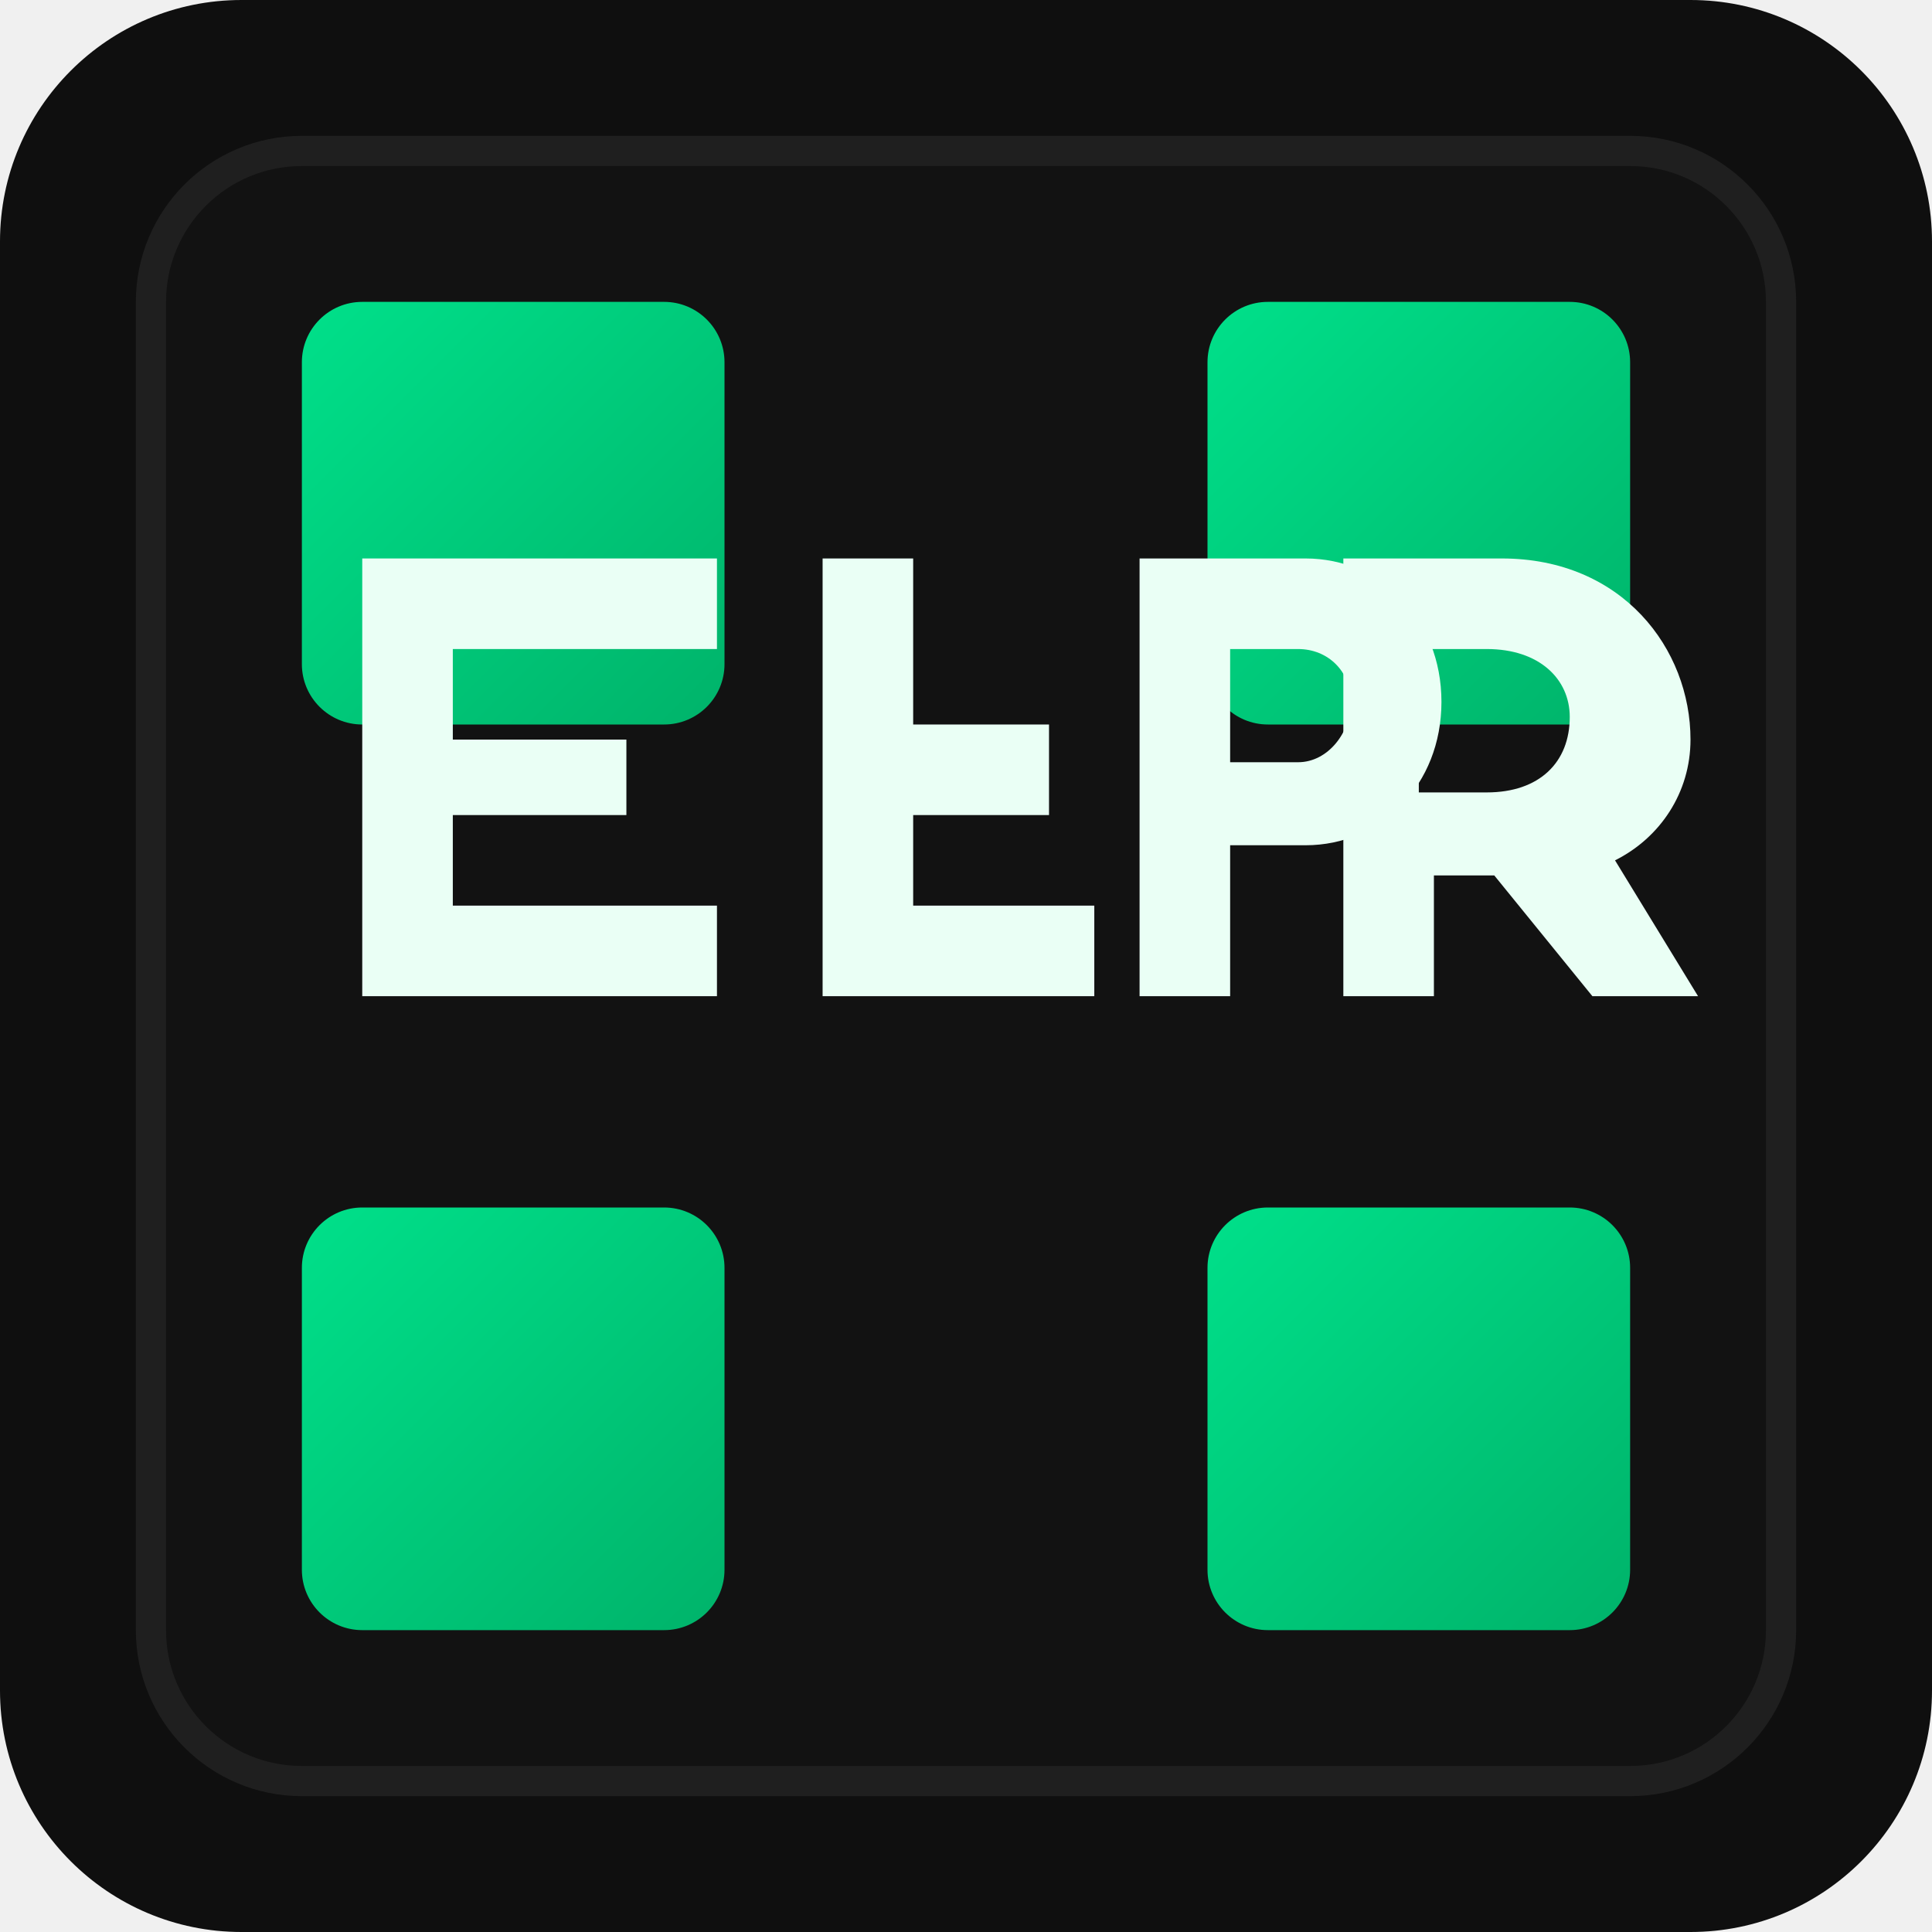
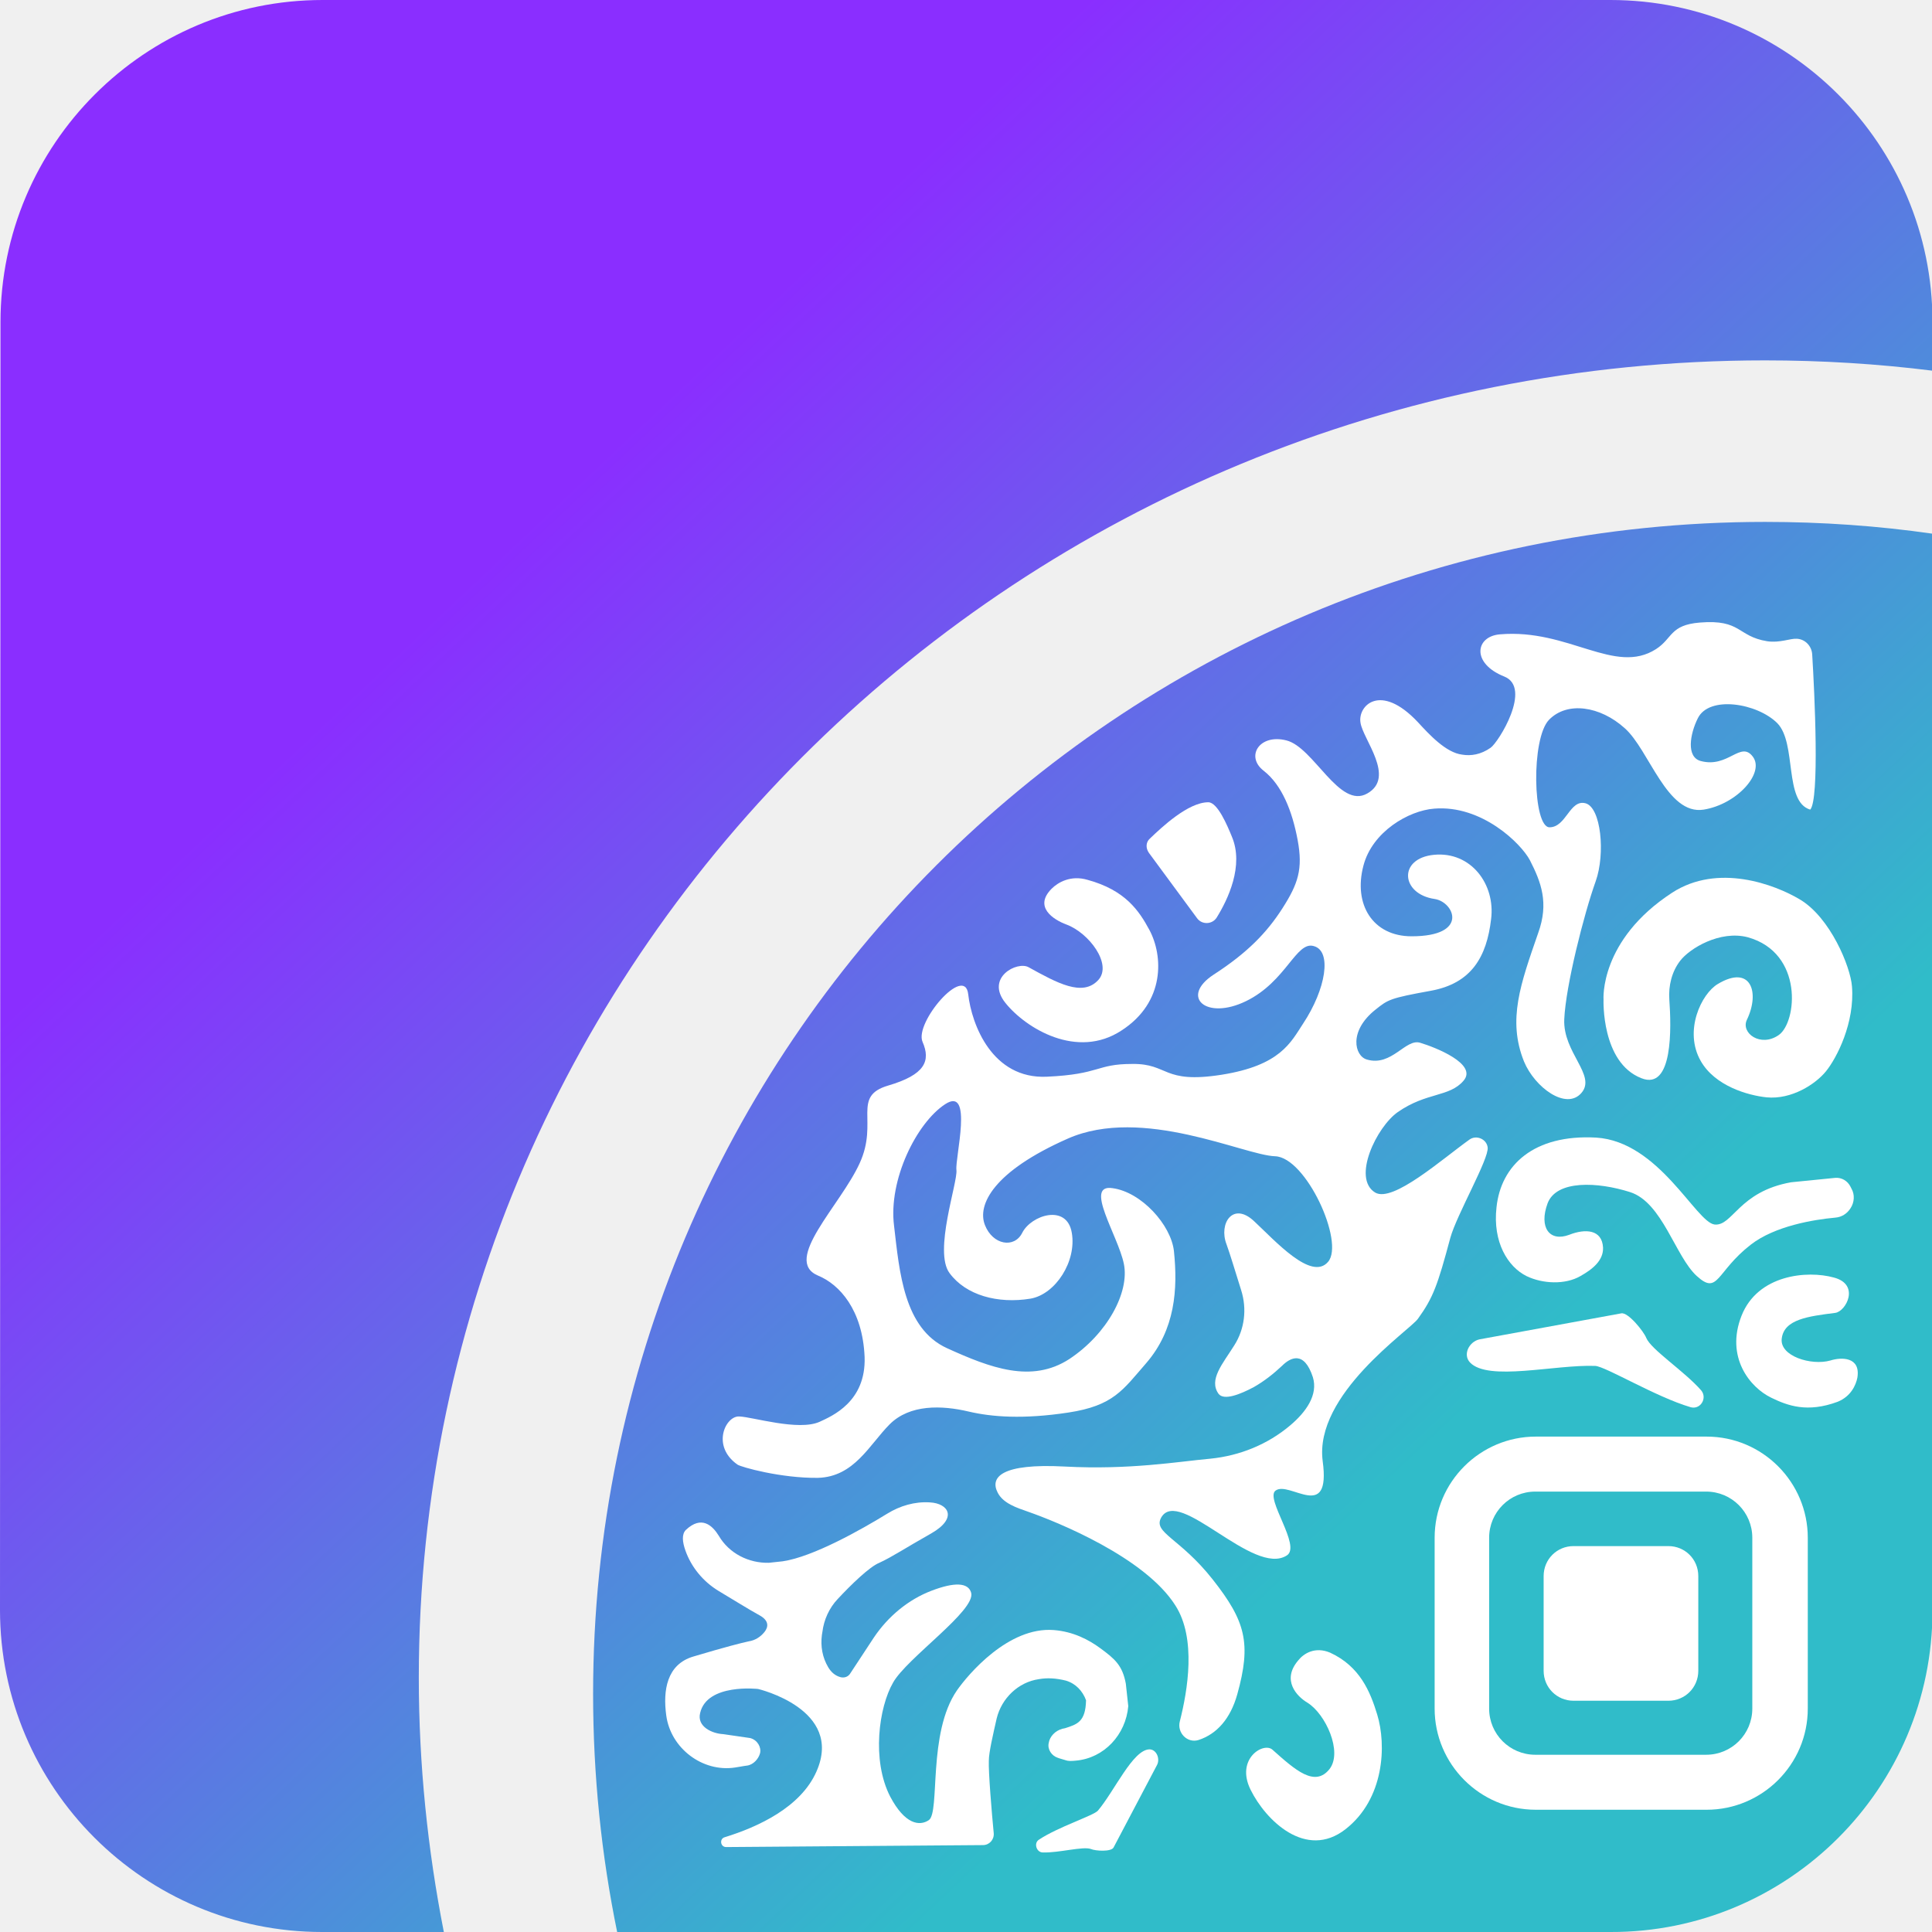
- <svg xmlns="http://www.w3.org/2000/svg" width="256" height="256" viewBox="0 0 256 256">
-   <defs>
-     <linearGradient id="g" x1="0" y1="0" x2="1" y2="1">
-       <stop offset="0%" stop-color="#00e08a" />
-       <stop offset="100%" stop-color="#00b36a" />
-     </linearGradient>
-   </defs>
-   <rect x="0" y="0" width="256" height="256" rx="32" fill="#0f0f0f" />
-   <rect x="20" y="20" width="216" height="216" rx="20" fill="#121212" stroke="#1f1f1f" stroke-width="4" />
-   <rect x="40" y="40" width="56" height="56" rx="8" fill="url(#g)" />
-   <rect x="160" y="40" width="56" height="56" rx="8" fill="url(#g)" />
-   <rect x="40" y="160" width="56" height="56" rx="8" fill="url(#g)" />
-   <rect x="160" y="160" width="56" height="56" rx="8" fill="url(#g)" />
-   <g fill="#eafff5">
-     <path d="M95 120 h-35 v-12 h23 v-10 h-23 v-12 h35 v-12 h-47 v58 h47z" />
-     <path d="M109 74 v58 h36 v-12 h-24 v-12 h18 v-12 h-18 v-22z" />
-     <path d="M151 74 v58 h12 v-20 h10 c10 0 18-8 18-19 0-11-8-19-18-19h-22zm12 12h9c4 0 7 3 7 7 0 4-3 8-7 8h-9v-15z" />
-     <path d="M211 132 h14 l-11-18 c6-3 10-9 10-16 0-12-9-24-25-24h-21v58h12v-16h8l13 16zm-23-46h9c7 0 11 4 11 9 0 6-4 10-11 10h-9v-19z" />
+ <svg xmlns="http://www.w3.org/2000/svg" xmlns:xlink="http://www.w3.org/1999/xlink" version="1.1" id="Layer_1" x="0px" y="0px" viewBox="46.8 59.2 393.5 393.5" style="enable-background:new 46.8 59.2 393.5 393.5;" xml:space="preserve">
+   <style type="text/css">
+ 	.st0{fill:#FFFFFF;}
+ 	.st1{clip-path:url(#SVGID_00000174576004307846052290000013584397619373599403_);}
+ 	.st2{fill-rule:evenodd;clip-rule:evenodd;fill:url(#SVGID_00000030484966271874745200000018278948664116349113_);}
+ 	.st3{fill-rule:evenodd;clip-rule:evenodd;fill:#FFFFFF;}
+ </style>
+   <g style="display:none">
+     <g>
+       <path class="st0" d="M532.4,311.7c-3,3-6.7,4.5-11.1,4.5s-7.9-1.6-11.1-4.5c-3-3.1-4.5-6.9-4.5-11.2c0-4.4,1.6-8.1,4.5-11.1    c3.1-3.1,6.7-4.5,11.1-4.5s7.9,1.6,11.1,4.5s4.5,6.7,4.5,11.1C537.1,304.8,535.5,308.6,532.4,311.7z M513.6,308.7    c2.2,2.2,4.8,3.4,7.9,3.4c3.1,0,5.6-1.1,7.8-3.3c2.2-2.3,3.3-5,3.3-8.3c0-3.3-1.1-6.1-3.3-8.3c-2.2-2.2-4.8-3.4-7.8-3.4    c-3,0-5.6,1.1-7.9,3.4c-2.2,2.2-3.3,5-3.3,8.3C510.4,303.7,511.5,306.4,513.6,308.7z" />
+       <path class="st0" d="M545,315.6v-30.1h26.3v30.1h-4.5v-26h-17.4v26H545z" />
+       <path class="st0" d="M604.3,307l2.8,2.8c-0.8,1.1-1.9,2.2-3.3,3.1c-3,2-6.1,3.1-9.5,3.1c-4.2,0-7.8-1.6-10.7-4.5    c-3-3.1-4.5-6.7-4.5-11.1c0-4.4,1.6-8.1,4.5-11.1c3-3.1,6.4-4.5,10.4-4.5c4.2,0,7.6,1.4,10.4,4.2c2.8,2.8,4.2,6.4,4.2,10.7    c0,0.2,0,0.8-0.2,1.6l-0.2,0.6h-24.8c0.2,2.6,1.2,5.1,3.4,7.2c2.2,2,4.5,3,7.5,3c2.6,0,5-0.8,7.3-2.5    C602.9,308.7,603.7,307.8,604.3,307z M583.6,298.3h20.6c-0.3-2.6-1.4-5-3.4-6.7c-1.9-1.9-4-2.6-6.9-2.6c-2.6,0-5,0.9-7,2.8    C585.2,293.5,584.1,295.6,583.6,298.3z" />
+       <path class="st0" d="M616.6,328.6v-43.3h4.5v4.4c0.8-0.9,1.6-1.9,2.6-2.5c2.3-1.7,5-2.5,7.9-2.5c4.2,0,7.8,1.6,10.6,4.5    c2.8,3,4.4,6.7,4.4,11.2s-1.4,8.3-4.4,11.2c-2.8,3-6.4,4.5-10.6,4.5c-3,0-5.6-0.8-7.9-2.5c-1.1-0.8-1.9-1.6-2.6-2.5v17.6h-4.5    V328.6z M631.6,312.1c3,0,5.5-1.1,7.5-3.3c2-2.2,3.1-5,3.1-8.4s-1.1-6.2-3.1-8.4c-2-2.2-4.5-3.3-7.5-3.3c-2.8,0-5.1,1.1-7.3,3.4    c-2.2,2.3-3.1,5-3.1,8.3c0,3.3,1.1,5.9,3.1,8.3C626.5,310.9,628.8,312.1,631.6,312.1z" />
+       <path class="st0" d="M672.9,315.6v-4c-0.6,0.9-1.4,1.7-2.3,2.3c-2.2,1.6-4.7,2.3-7.5,2.3c-3.1,0-5.6-0.9-7.8-2.6    c-2-1.9-3.1-3.9-3.1-6.1c0-5.1,3-8.1,8.9-9l11.7-1.9c0-2.2-0.8-4-2.2-5.5s-3.3-2.2-5.5-2.2s-4.4,0.8-6.2,2.2    c-0.9,0.8-1.7,1.6-2.3,2.2l-2.8-2.8c0.8-1.1,1.9-2,3-2.8c2.6-1.9,5.5-2.8,8.4-2.8c3.4,0,6.4,1.1,8.6,3.3c2.3,2.2,3.4,5,3.4,8.3    v19.2H672.9z M672.9,302v-1.9l-10.4,1.9c-3.7,0.6-5.8,2.5-5.8,5.3c0,1.4,0.6,2.5,1.7,3.4c1.1,0.9,2.6,1.2,4.7,1.2    c3,0,5.3-0.9,7.2-2.8C671.9,307.5,672.9,305,672.9,302z" />
+       <path class="st0" d="M693.7,315.6v-26H683v-4h26v4h-10.7v26H693.7z" />
+       <path class="st0" d="M739.1,311.7c-3,3-6.7,4.5-11.1,4.5c-4.4,0-7.9-1.6-11.1-4.5c-3-3.1-4.5-6.9-4.5-11.2c0-4.4,1.6-8.1,4.5-11.1    c3.1-3.1,6.7-4.5,11.1-4.5s7.9,1.6,11.1,4.5c3.1,3,4.5,6.7,4.5,11.1C743.6,304.8,742.2,308.6,739.1,311.7z M720.2,308.7    c2.2,2.2,4.8,3.4,7.9,3.4c3.1,0,5.6-1.1,7.8-3.3c2.2-2.3,3.3-5,3.3-8.3c0-3.3-1.1-6.1-3.3-8.3c-2.2-2.2-4.8-3.4-7.8-3.4    c-3.1,0-5.6,1.1-7.9,3.4c-2.2,2.2-3.3,5-3.3,8.3C716.9,303.7,718,306.4,720.2,308.7z" />
+       <path class="st0" d="M751.5,328.6v-43.3h4.5v4.4c0.8-0.9,1.6-1.9,2.6-2.5c2.3-1.7,5-2.5,7.9-2.5c4.2,0,7.8,1.6,10.6,4.5    s4.4,6.7,4.4,11.2s-1.4,8.3-4.4,11.2c-2.8,3-6.4,4.5-10.6,4.5c-3,0-5.6-0.8-7.9-2.5c-1.1-0.8-1.9-1.6-2.6-2.5v17.6h-4.5V328.6z     M766.5,312.1c3,0,5.5-1.1,7.5-3.3c2-2.2,3.1-5,3.1-8.4s-1.1-6.2-3.1-8.4c-2-2.2-4.5-3.3-7.5-3.3c-2.8,0-5.1,1.1-7.3,3.4    c-2.2,2.3-3.1,5-3.1,8.3c0,3.3,1.1,5.9,3.1,8.3C761.3,310.9,763.7,312.1,766.5,312.1z" />
+       <path class="st0" d="M508.1,378.2v-30.1h14c2.8,0,5.1,0.8,6.7,2.2c1.7,1.4,2.5,3.3,2.5,5.6c0,1.9-0.6,3.4-1.9,4.8    c-0.6,0.5-1.2,1.1-1.9,1.6c0.9,0.3,1.9,0.8,2.5,1.4c1.7,1.4,2.5,3.4,2.5,5.8c0,2.6-0.9,4.8-2.6,6.4s-4,2.3-7.2,2.3L508.1,378.2    L508.1,378.2z M512.6,360.4h9.5c3.1,0,4.8-1.4,4.8-4s-1.6-4-4.8-4h-9.5V360.4z M512.6,374.1h10.1c3.6,0,5.5-1.7,5.5-5    c0-3.3-1.9-5-5.5-5h-10.1V374.1z" />
+       <path class="st0" d="M537.4,373.5l2.8-2.8c0.6,0.8,1.4,1.6,2.3,2c1.9,1.4,4,2,6.2,2c2.3,0,4.2-0.5,5.5-1.4    c1.2-0.9,1.9-2.2,1.9-3.6c0-1.6-0.6-2.6-1.9-3.6c-1.2-0.9-3.1-1.4-5.5-1.4h-3.4v-4h3.4c1.9,0,3.3-0.5,4.4-1.4    c1.1-0.9,1.7-2,1.7-3.3c0-1.2-0.5-2.3-1.6-3.1c-1.1-0.8-2.5-1.2-4.5-1.2c-2,0-3.9,0.6-5.6,1.7c-0.8,0.5-1.6,1.1-2,1.7L538,352    c0.6-0.6,1.6-1.4,2.8-2.2c2.5-1.4,5.1-2.2,7.9-2.2c3.1,0,5.6,0.9,7.5,2.6c2,1.7,3,3.6,3,5.9c0,2.3-0.8,4-2.3,5.3    c-0.8,0.6-1.6,0.9-2.3,1.2c1.1,0.3,2,0.6,3,1.2c2,1.4,3.1,3.3,3.1,5.9c0,2.5-1.1,4.7-3.1,6.4c-2,1.7-5,2.6-8.6,2.6    c-3.1,0-5.9-0.9-8.6-2.6C539.1,375.5,538.2,374.6,537.4,373.5z" />
+       <path class="st0" d="M587.2,378.2v-4c-0.6,0.9-1.4,1.7-2.3,2.3c-2.2,1.6-4.7,2.3-7.5,2.3c-3.1,0-5.6-0.9-7.8-2.6    c-2-1.9-3.1-3.9-3.1-6.1c0-5.1,3-8.1,8.9-9l11.7-1.9c0-2.2-0.8-4-2.2-5.5s-3.3-2.2-5.5-2.2c-2.2,0-4.4,0.8-6.2,2.2    c-0.9,0.8-1.7,1.6-2.3,2.2l-2.8-2.8c0.8-1.1,1.9-2,3-2.8c2.6-1.9,5.5-2.8,8.4-2.8c3.4,0,6.4,1.1,8.6,3.3c2.2,2.2,3.4,5,3.4,8.3    v19.2H587.2z M587.2,364.8v-1.9l-10.4,1.9c-3.7,0.6-5.8,2.5-5.8,5.3c0,1.4,0.6,2.5,1.7,3.4c1.1,0.9,2.6,1.2,4.7,1.2    c3,0,5.3-0.9,7.2-2.8C586.3,370.2,587.2,367.7,587.2,364.8z" />
+       <path class="st0" d="M601.7,378.2v-30.1h4.5v22.6l18.4-22.6h3.7v30.1h-4.5v-22.6l-18.4,22.6H601.7z" />
+       <path class="st0" d="M638.6,378.2v-30.1h3.4l12,15.1l12-15.1h3.4v30.1h-4.2v-22.3l-11.1,13.9l-11.1-13.9v22.3H638.6z" />
+       <path class="st0" d="M704.2,374.4c-3,3-6.7,4.5-11.1,4.5c-4.4,0-7.9-1.6-11.1-4.5c-3-3.1-4.5-6.9-4.5-11.2c0-4.4,1.6-8.1,4.5-11.1    c3.1-3.1,6.7-4.5,11.1-4.5s7.9,1.6,11.1,4.5s4.5,6.7,4.5,11.1C708.7,367.6,707.1,371.3,704.2,374.4z M685.3,371.5    c2.2,2.3,4.8,3.4,7.9,3.4s5.6-1.1,7.8-3.3c2.2-2.3,3.3-5,3.3-8.3c0-3.3-1.1-6.1-3.3-8.3c-2.2-2.2-4.8-3.4-7.8-3.4    c-3.1,0-5.6,1.1-7.9,3.4c-2.2,2.2-3.3,5-3.3,8.3C682.1,366.3,683.1,369.1,685.3,371.5z" />
+       <path class="st0" d="M711.6,385.8v-11.7h2.2c1.1-1.1,1.9-2.5,2.6-4.2c1.9-3.9,2.8-8.3,2.8-13.1v-8.7h20.9v26h4.8v11.7h-4.5v-7.5    H716v7.5H711.6z M718.5,374.1h17.1v-22h-12v4.7c0,4.7-0.8,9-2.5,12.9C720.4,371.6,719.4,373,718.5,374.1z" />
+       <path class="st0" d="M774.7,369.8l2.8,2.8c-0.8,1.1-1.9,2.2-3.3,3.1c-3,2-6.1,3.1-9.5,3.1c-4.2,0-7.8-1.6-10.7-4.5    c-3-3.1-4.5-6.7-4.5-11.1c0-4.4,1.6-8.1,4.5-11.1c3-3.1,6.4-4.5,10.4-4.5c4.2,0,7.6,1.4,10.4,4.2c2.8,2.8,4.2,6.4,4.2,10.7    c0,0.2,0,0.8-0.2,1.6l-0.2,0.6H754c0.2,2.6,1.2,5.1,3.4,7.2c2.2,2,4.5,3,7.5,3c2.6,0,5-0.8,7.3-2.5    C773.3,371.5,774.1,370.5,774.7,369.8z M754.2,361h20.6c-0.3-2.6-1.4-5-3.4-6.7c-1.9-1.9-4-2.6-6.9-2.6c-2.6,0-5,0.9-7,2.8    C755.4,356.4,754.5,358.4,754.2,361z" />
+       <path class="st0" d="M791.8,334.4h3.4c0,3.6,1.7,5.3,5.1,5.3c3.4,0,5.1-1.7,5.1-5.3h3.4c0,2.5-0.8,4.5-2.3,6.1    c-1.6,1.6-3.6,2.3-6.2,2.3c-2.5,0-4.7-0.8-6.2-2.3C792.6,338.9,791.8,336.9,791.8,334.4z M787,378.2v-30.1h4.5v22.6l18.4-22.6h3.7    v30.1h-4.5v-22.6l-18.4,22.6H787z" />
+       <path class="st0" d="M846.3,369.8l3.1,2.8c-0.8,1.1-2,2-3.4,3.1c-3,2-6.1,3.1-9.3,3.1c-4.2,0-7.8-1.6-10.7-4.5    c-3-3.1-4.5-6.7-4.5-11.1c0-4.4,1.6-8.1,4.5-11.1c3-3.1,6.5-4.5,10.7-4.5c3.3,0,6.4,0.9,9.2,3c1.1,0.8,2.2,1.9,3.3,3l-3.1,3.1    c-0.6-0.9-1.4-1.7-2.3-2.5c-2-1.7-4.4-2.5-6.9-2.5c-3,0-5.5,1.1-7.6,3.4c-2.2,2.2-3.1,5-3.1,8.3c0,3.3,1.1,6.1,3.1,8.3    c2.2,2.2,4.7,3.3,7.6,3.3c2.3,0,4.8-0.8,7-2.5C844.9,371.5,845.7,370.7,846.3,369.8z" />
+       <path class="st0" d="M863.5,378.2v-26h-10.7v-4h26v4H868v26H863.5z" />
+       <path class="st0" d="M885.1,378.2v-30.1h14c2.8,0,5.1,0.8,6.7,2.2c1.7,1.4,2.5,3.3,2.5,5.6c0,1.9-0.6,3.4-1.9,4.8    c-0.6,0.5-1.2,1.1-1.9,1.6c0.9,0.3,1.9,0.8,2.5,1.4c1.7,1.4,2.5,3.4,2.5,5.8c0,2.6-0.9,4.8-2.6,6.4c-1.7,1.6-4,2.3-7.2,2.3    L885.1,378.2L885.1,378.2z M889.6,360.4h9.5c3.1,0,4.8-1.4,4.8-4s-1.6-4-4.8-4h-9.5V360.4z M889.6,374.1h10.1c3.6,0,5.5-1.7,5.5-5    c0-3.3-1.9-5-5.5-5h-10.1V374.1z" />
+       <path class="st0" d="M917.8,378.2v-30.1h4.5v22.6l18.4-22.6h3.7v30.1h-4.5v-22.6l-18.4,22.6H917.8z" />
+       <path class="st0" d="M952.1,378.2l7-10.9c-1.1-0.3-2.2-0.9-3.1-1.7c-2.2-1.7-3.1-4.2-3.1-7.5c0-3,1.1-5.3,3.1-7.2    c2-1.9,4.8-3,8.1-3h13.1V378h-4.5v-10h-8.9l-6.4,10h-5.3V378.2z M963.8,364.2h8.6v-12h-8.6c-2,0-3.6,0.5-4.8,1.6    c-1.2,1.1-1.7,2.5-1.7,4.4c0,1.9,0.6,3.3,1.7,4.4C960.2,363.5,961.7,364.2,963.8,364.2z" />
+     </g>
+     <g>
+       <path class="st0" d="M505.9,243.6V128.5h85.8v23h-61v22.3h47.8v22.3h-47.8v24.6h62.8v23h-87.5V243.6z" />
+       <path class="st0" d="M615.7,243.6V128.5h24.8v92.2H694v23h-78.3V243.6z" />
+       <path class="st0" d="M825.2,249.4v21.3l-2.3,0.5c-2,0.2-3.9,0.3-5.9,0.3c-14.3,0-26.6-4.4-36.9-13.2c-4.4-3.7-8.1-8.1-10.9-13.2    l-2.3,0.5c-2,0.2-3.9,0.3-5.9,0.3c-17.8,0-32.5-5.9-44.7-17.6c-12-11.7-17.9-25.9-17.9-42.5c0-16.5,5.9-30.7,17.9-42.5    c12.1-11.7,26.9-17.6,44.7-17.6c17.8,0,32.5,5.9,44.5,17.6c12.1,11.7,18.2,25.9,18.2,42.5c0,15.4-5.5,28.8-16.2,40.2    c-5,5-10.3,8.9-16,11.7c1.9,2.3,4,4.4,6.7,6.2c5.8,4,12.3,6.1,19.6,6.1c1.7,0,3.6-0.2,5.3-0.3L825.2,249.4z M734.4,160    c-7.2,7.2-10.7,15.9-10.7,26.2c0,10.3,3.6,19.2,10.7,26.3c7.3,7.2,16,10.7,26.3,10.7c10.3,0,19.2-3.6,26.2-10.7    c7.3-7.2,10.9-16,10.9-26.3s-3.6-19-10.9-26.2c-7.2-7.2-15.9-10.9-26.2-10.9C750.4,149.1,741.7,152.7,734.4,160z" />
+       <path class="st0" d="M845.7,243.6V128.5h51.1c12.3,0,22.1,3.6,29.4,10.7c7.3,7,11.1,16.4,11.1,28c0,11.4-3.3,20.2-10,26.8    c-2.8,3-6.1,5.3-10,6.9l24,42.8h-27.3l-20.6-37.8h-23v37.8h-24.8V243.6z M870.5,182.9H896c4.7,0,8.4-1.4,11.2-4.2    c3-3,4.5-6.7,4.5-11.4c0-4.7-1.6-8.4-4.5-11.2c-2.8-3-6.5-4.5-11.2-4.5h-25.5V182.9z" />
+     </g>
+   </g>
+   <g>
+     <defs>
+       <rect id="SVGID_1_" x="46.8" y="59.2" width="393.5" height="393.5" />
+     </defs>
+     <clipPath id="SVGID_00000009569494404259032560000001892157339452659078_">
+       <use xlink:href="#SVGID_1_" style="overflow:visible;" />
+     </clipPath>
+     <g style="clip-path:url(#SVGID_00000009569494404259032560000001892157339452659078_);">
+       <linearGradient id="SVGID_00000057868047604874128860000000234086577074241413_" gradientUnits="userSpaceOnUse" x1="157.001" y1="349.977" x2="336.701" y2="159.125" gradientTransform="matrix(1 0 0 -1 0 514)">
+         <stop offset="0" style="stop-color:#8A2EFF" />
+         <stop offset="1" style="stop-color:#30BCC9" />
+       </linearGradient>
+       <path style="fill-rule:evenodd;clip-rule:evenodd;fill:url(#SVGID_00000057868047604874128860000000234086577074241413_);" d="    M46.9,124.8c0-36.2,29.4-65.6,65.6-65.6h262.3c36.2,0,65.6,29.4,65.6,65.6v9.9c-11.2-1.4-22.6-2.1-34.1-2.1    c-151.4,0-274.2,120.1-274.2,268.3c0,17.7,1.8,35,5.1,51.8h-24.8c-36.2,0-65.6-29.4-65.6-65.6L46.9,124.8L46.9,124.8z     M440.4,387.2V167.9c-11.1-1.6-22.5-2.4-34.1-2.4c-131.8,0-238.7,106.9-238.7,238.7c0,16.6,1.7,32.9,4.9,48.5h202.3    C411,452.8,440.4,423.4,440.4,387.2L440.4,387.2z" />
+       <path class="st0" d="M394.4,427.8h-34.8c-11.4,0-20.6-9.3-20.6-20.6v-34.8c0-11.4,9.3-20.6,20.6-20.6h34.8    c11.4,0,20.6,9.3,20.6,20.6v34.8C415,418.6,405.7,427.8,394.4,427.8z M359.5,363c-5.2,0-9.4,4.2-9.4,9.4v34.8    c0,5.2,4.2,9.4,9.4,9.4h34.8c5.2,0,9.4-4.2,9.4-9.4v-34.8c0-5.2-4.2-9.4-9.4-9.4H359.5z" />
+       <path class="st0" d="M386.6,374.1h-19.3c-3.4,0-6.1,2.7-6.1,6.1v19.3c0,3.4,2.7,6.1,6.1,6.1h19.3c3.4,0,6.1-2.7,6.1-6.1v-19.3    C392.7,376.8,390,374.1,386.6,374.1L386.6,374.1z" />
+       <path class="st3" d="M276.1,402.1c-0.7-3.7-2.2-5-5.2-7.2c-2.3-1.7-5.5-3.4-9.5-3.7c-9.2-0.7-17.4,9-19.7,12.3    c-6,8.7-3.4,24.7-5.7,26.4c-1.9,1.3-4.9,0.9-7.9-4.8c-3.8-7.4-2.3-18.2,0.6-23.2c2.8-5,16.9-14.7,15.9-18.3    c-0.6-2.1-3.4-2.2-8.1-0.4c-4.7,1.8-8.8,5.2-11.7,9.5L220,400c-0.4,0.7-1.2,1-2,0.8c-1.1-0.3-1.9-1-2.5-2c-1.2-2-1.6-4.3-1.3-6.6    l0.1-0.6c0.3-2.5,1.4-4.9,3.1-6.7c2.7-2.9,6.5-6.6,8.5-7.4c2.8-1.3,5.1-2.9,10.6-6c5.4-3.1,3.5-6.1-0.3-6.3    c-3.1-0.2-6.1,0.7-8.7,2.3c-5.2,3.2-15.1,8.8-21.3,9.7c-1,0.1-2,0.2-2.8,0.3c-4.1,0.1-8.1-1.9-10.2-5.5c-1.3-2.1-3.5-4.2-6.7-1.2    c-0.9,0.9-0.7,2.5-0.1,4.2c1.2,3.4,3.6,6.3,6.7,8.2c2.7,1.6,6.2,3.8,8.4,5c2,1.1,1.8,2.4,1,3.4c-0.8,1-1.9,1.7-3.2,1.9    c-1.4,0.3-4.6,1.1-11.3,3.1c-5.4,1.6-6.2,6.9-5.5,12c0.9,6.7,7.4,11.6,14,10.6c0.8-0.1,1.6-0.3,2.5-0.4c1.3-0.2,2.3-1.4,2.6-2.5    c0.3-1.2-0.5-2.7-2-3.1l-5.5-0.8c-2.2-0.1-5.4-1.5-4.7-4.3c1.4-6.1,11.8-4.9,11.8-4.9s17.5,4.1,11.9,16.8    c-3.2,7.3-11.9,11.3-18.7,13.4c-1.1,0.3-0.9,2,0.3,2L247,435c1.3,0,2.3-1.1,2.2-2.4c-0.4-4.1-1.1-12.5-1-14.8    c0-1.7,0.9-5.5,1.6-8.6c1-4.1,4.4-7.4,8.6-8c1.7-0.3,3.5-0.2,5.5,0.3c2,0.6,3.4,2.1,4.1,4c-0.1,4.4-1.8,4.9-4.3,5.7l-0.5,0.1    c-1.5,0.4-2.6,1.6-2.8,2.9c-0.3,1.3,0.6,2.6,1.8,3c0.5,0.2,1,0.3,1.6,0.5c0.5,0.2,1.2,0.2,2.1,0.1c5.8-0.5,10.2-5.3,10.7-11.1" />
+       <path class="st3" d="M290.9,413.6c-2.3,0.7-4.4-1.5-3.8-3.8c1.6-6.3,3.4-16.9-0.9-23.6c-6.2-9.8-24-17-30-19.1    c-2.3-0.8-5.1-1.7-6.2-3.9c-1.6-3.1,0.7-6,13.7-5.3c13.2,0.7,23-1,29.6-1.6c6-0.6,11.7-2.9,16.3-6.8c3.2-2.7,5.7-6.2,4.6-9.8    c-1.8-5.5-4.6-4-6.3-2.3c-1.7,1.6-3.6,3.1-5.7,4.3c-2.8,1.5-6.1,2.8-7.2,1.4c-2.1-2.9,0.9-6.2,3.2-9.9c2.1-3.3,2.6-7.4,1.4-11.2    c-1.1-3.5-2.3-7.5-3-9.4c-1.6-4.2,1.3-8.7,5.6-4.7c4.3,4,11.7,12.3,15.1,8.3c3.4-4-4.5-21.3-10.8-21.5c-6.3-0.2-27-10.3-42.2-3.6    c-15.2,6.7-18.5,13.5-16.9,17.6c1.6,4.1,6,4.8,7.6,1.6c1.8-3.6,9.1-6,10.1,0c1,5.8-3.3,12.5-8.4,13.4c-6.7,1.1-13.2-0.7-16.5-5.2    c-3.3-4.4,1.7-18.5,1.4-21c-0.3-2.5,3.5-17.2-2.3-13.4c-5.8,3.8-11.6,15.4-10.4,24.8c1.1,9.4,2,20.9,10.8,24.9    c8.8,4,17.2,7.2,24.9,2.2c7.7-5.1,12.3-13.6,11.1-19.4s-8.2-16.3-2.3-15.4c5.9,0.8,11.9,7.5,12.5,12.8c0.8,7.7,0.3,16-5.7,22.9    c-4.7,5.4-6.6,8.6-15.8,10c-9.2,1.4-15.6,0.9-20.3-0.2c-5.5-1.3-12-1.5-16.1,2.6c-4.1,4.1-7.2,10.7-14.6,10.9    c-7.5,0.1-15.7-2.2-16.4-2.7c-5.4-3.8-2.4-10,0.4-9.8c2.7,0.1,12,3,16.3,1.1c2.6-1.2,9.5-4.1,9.2-13.2c-0.4-9.6-5.1-14.8-9.5-16.6    c-7.3-3.1,4.6-14.3,8.5-22.9c3.9-8.5-1.7-13.6,5.8-15.8s8.7-5,7-8.9c-1.7-3.9,8.6-15.9,9.3-9.7c0.7,6.2,4.9,17.3,16,16.8    c11-0.5,10-2.6,17.4-2.6c7.5-0.1,6.1,4.1,18.2,2.2c12-1.9,14.1-6.6,16.6-10.4c4.7-7.1,5.9-14.8,2.2-15.8    c-3.6-1.1-5.6,7.2-13.8,11.2c-8.2,4-13.5-0.9-6.6-5.4c6.8-4.4,10.8-8.5,14-13.5c3.2-5,4.2-8,3.1-13.9c-1.1-5.9-3.2-11.2-6.9-14.1    c-3.8-2.9-0.9-7.6,4.6-6.2c5.6,1.4,10.8,14.1,16.5,10.8c5.8-3.3-0.9-11-1.4-14.4c-0.6-3.4,4-8.3,11.7-0.1c2.3,2.5,5.7,6.2,9,6.6    c1.8,0.3,3.8,0,5.8-1.4c1.6-1.1,8.5-12.2,2.8-14.5c-6.8-2.7-5.9-8.2-0.9-8.6c14-1.2,23.4,8.4,31.8,3c3.4-2.2,2.8-4.9,8.9-5.4    c8.5-0.7,7.6,2.8,13.7,3.8c2.6,0.4,4.7-0.6,6.1-0.5c1.7,0.1,3,1.5,3.1,3.2c0.5,8.1,1.5,29.5-0.4,31.6c-5.4-1.6-2.7-13.5-6.7-17.6    c-4.1-4.1-13.9-5.7-16.2-1c-1.6,3.2-2.4,7.9,0.6,8.7c5.6,1.5,8.1-4.2,10.6-0.9c2.5,3.3-3.2,9.7-10,10.8    c-7.5,1.2-11.1-12.2-16.1-16.6c-5-4.5-11.7-5.5-15.4-1.7c-3.7,3.8-3.3,21.9,0.1,21.9c3.4,0,4.1-5.7,7.3-4.9    c3.2,0.8,4.1,10.3,2.1,15.9c-2.4,6.7-6.1,21.3-6.4,28.1c-0.3,6.8,6.6,11.4,3.5,15c-3.1,3.6-9.5-1.1-11.7-6.4    c-3.4-8.5-0.7-15.8,2.9-26.2c2.2-6.1,0.6-10.3-1.7-14.8c-1.8-3.4-9.8-11.3-19.5-10.5c-5.2,0.4-12.6,4.7-14.4,11.6    c-2.1,7.9,1.9,14.4,9.8,14.4c11.8,0,8.7-7,4.7-7.6c-6.9-1-7.5-8.3-0.1-9c7.5-0.7,12.5,6,11.6,13.1c-0.9,7.7-4,13.1-12.3,14.6    c-8.3,1.5-8.7,1.8-11.2,3.8c-5.6,4.4-4.3,9.5-1.8,10.2c5.1,1.5,7.9-4.4,10.9-3.4c3,0.9,11.7,4.3,8.8,7.7    c-2.9,3.4-7.5,2.3-13.4,6.4c-4.3,3-9.4,13.5-4.6,16.4c3.6,2.1,13.6-6.8,19.2-10.8c1.4-1,3.5-0.1,3.7,1.6    c0.3,2.3-6.3,13.7-7.6,18.4c-2.6,9.7-3.5,12.2-6.6,16.5c-1.7,2.4-21.2,15.4-19.4,29c1.7,12.6-6.8,3.9-9.6,6    c-2.2,1.6,5.3,11.3,2.3,13.2c-6.8,4.4-22-14.1-25.6-7.7c-1.7,3.1,3.8,4.1,10.5,12.6c6.7,8.5,7.9,13,5,23.4    C297.4,409.3,294.6,412.4,290.9,413.6L290.9,413.6L290.9,413.6z" />
+       <path class="st3" d="M261,240.2c-3.7,3.7,0.3,6.3,3,7.3c4.6,1.7,9.4,8.1,6.5,11.3c-3.2,3.5-8.4,0.6-14.2-2.6    c-2.3-1.3-8.9,2.1-4.7,7.3c4.2,5.2,14.6,11.5,23.6,5.6c9-5.8,8.5-15.3,5.7-20.5c-2.1-3.9-4.9-8.1-12.6-10.2    C264.9,237.4,262.3,238.9,261,240.2L261,240.2L261,240.2z" />
+       <path class="st3" d="M425.1,339.8c0.7-4.3-3.3-4.2-5.5-3.5c-3.9,1.1-10.4-0.9-9.9-4.5c0.5-3.9,5.4-4.5,10.9-5.2    c2.2-0.3,5.1-5.8-0.3-7.2c-5.4-1.5-15.5-0.6-18.8,7.8c-3.3,8.4,1.7,14.6,6.1,16.7c3.3,1.6,7.3,3.1,13.5,0.8    C423.8,343.6,424.8,341.3,425.1,339.8L425.1,339.8L425.1,339.8z" />
+       <path class="st3" d="M311.2,397.4c-3.4,4-0.3,7.3,1.9,8.6c3.7,2.3,7.2,10,4.5,13.5c-3,3.8-7,0.2-11.6-3.9    c-1.8-1.7-7.6,1.8-4.5,8.1c3.1,6.3,11.3,14.3,19.3,8.1c8-6.2,8.4-17.2,6.5-23.4c-1.4-4.6-3.5-9.8-9.6-12.6    C314.6,394.5,312.3,396,311.2,397.4L311.2,397.4L311.2,397.4z" />
+       <path class="st3" d="M280.8,232.9l9.8,13.3c1,1.4,3.1,1.3,4-0.1c2.3-3.7,5.6-10.6,3.1-16.5c-0.9-2.2-2.9-7-4.8-7    c-4.1,0-9.5,5.1-11.9,7.4C280.2,230.7,280.1,231.9,280.8,232.9L280.8,232.9z" />
+       <path class="st3" d="M348.1,332c-2.1,0.5-3.4,3.1-1.9,4.7c3.7,3.9,17.3,0.4,25.5,0.7c2.1,0.1,12.3,6.3,19.4,8.4    c2,0.6,3.5-1.8,2.2-3.4c-3.4-3.9-10.2-8.3-11.2-10.7c-0.5-1.3-3.7-5.3-5.1-5" />
+       <path class="st3" d="M282.5,418.6c0.6-1.3-0.2-3.1-1.6-3.1c-3.4,0.1-7.1,8.5-10.5,12.5c-0.9,1-8.1,3.3-12,5.9    c-1.1,0.7-0.5,2.6,0.8,2.6c3.3,0.1,8.2-1.3,9.8-0.7c0.9,0.4,4.1,0.6,4.6-0.3" />
+       <path class="st3" d="M424,260.1c-0.3-4-4.4-14-10.6-17.7c-5.2-3.1-16.7-7.4-26-1.4c-14.9,9.7-14,21.8-14,21.8s-0.5,12.8,7.7,16    c6.5,2.6,6.1-10.4,5.7-16c-0.2-2.8,0.5-5.7,2.2-7.9c1.9-2.5,8.1-6.3,13.8-4.8c11.4,3.2,10,17.3,6.3,19.9c-3.7,2.6-7.8-0.4-6.5-3.1    c2.7-5.6,0.8-11.3-5.9-7.3c-3.4,2-7,9.6-3.5,15.7c2.9,5.1,9.6,7,13.4,7.4c5.1,0.5,10-2.7,12.1-5.3    C420.9,274.7,424.6,267.5,424,260.1L424,260.1z" />
+       <path class="st0" d="M423.7,305.3c-0.7,1.1-1.8,1.8-3.1,1.9c-4.4,0.4-12.3,1.7-17.2,5.5c-7.1,5.5-6.6,10.4-11,6.4    c-4.4-4-7-15-13.6-17.1c-6.6-2.1-15-2.5-16.8,2.3c-1.8,4.9,0.4,7.9,4.4,6.4c3.3-1.3,6.7-1.1,6.9,2.6c0.1,2.6-2.1,4.4-4.6,5.8    c-3.1,1.8-7.7,1.6-11,0c-3.8-1.9-6.9-6.9-6.1-14c0.9-8.6,7.6-14.9,20.3-14.2c12.8,0.8,20.3,17.2,24.1,17.7    c3.7,0.4,4.9-6.7,15.6-8.6l9-0.9c1.3-0.1,2.5,0.6,3.1,1.8l0.2,0.4C424.6,302.5,424.5,304.1,423.7,305.3L423.7,305.3L423.7,305.3z" />
+     </g>
  </g>
</svg>
